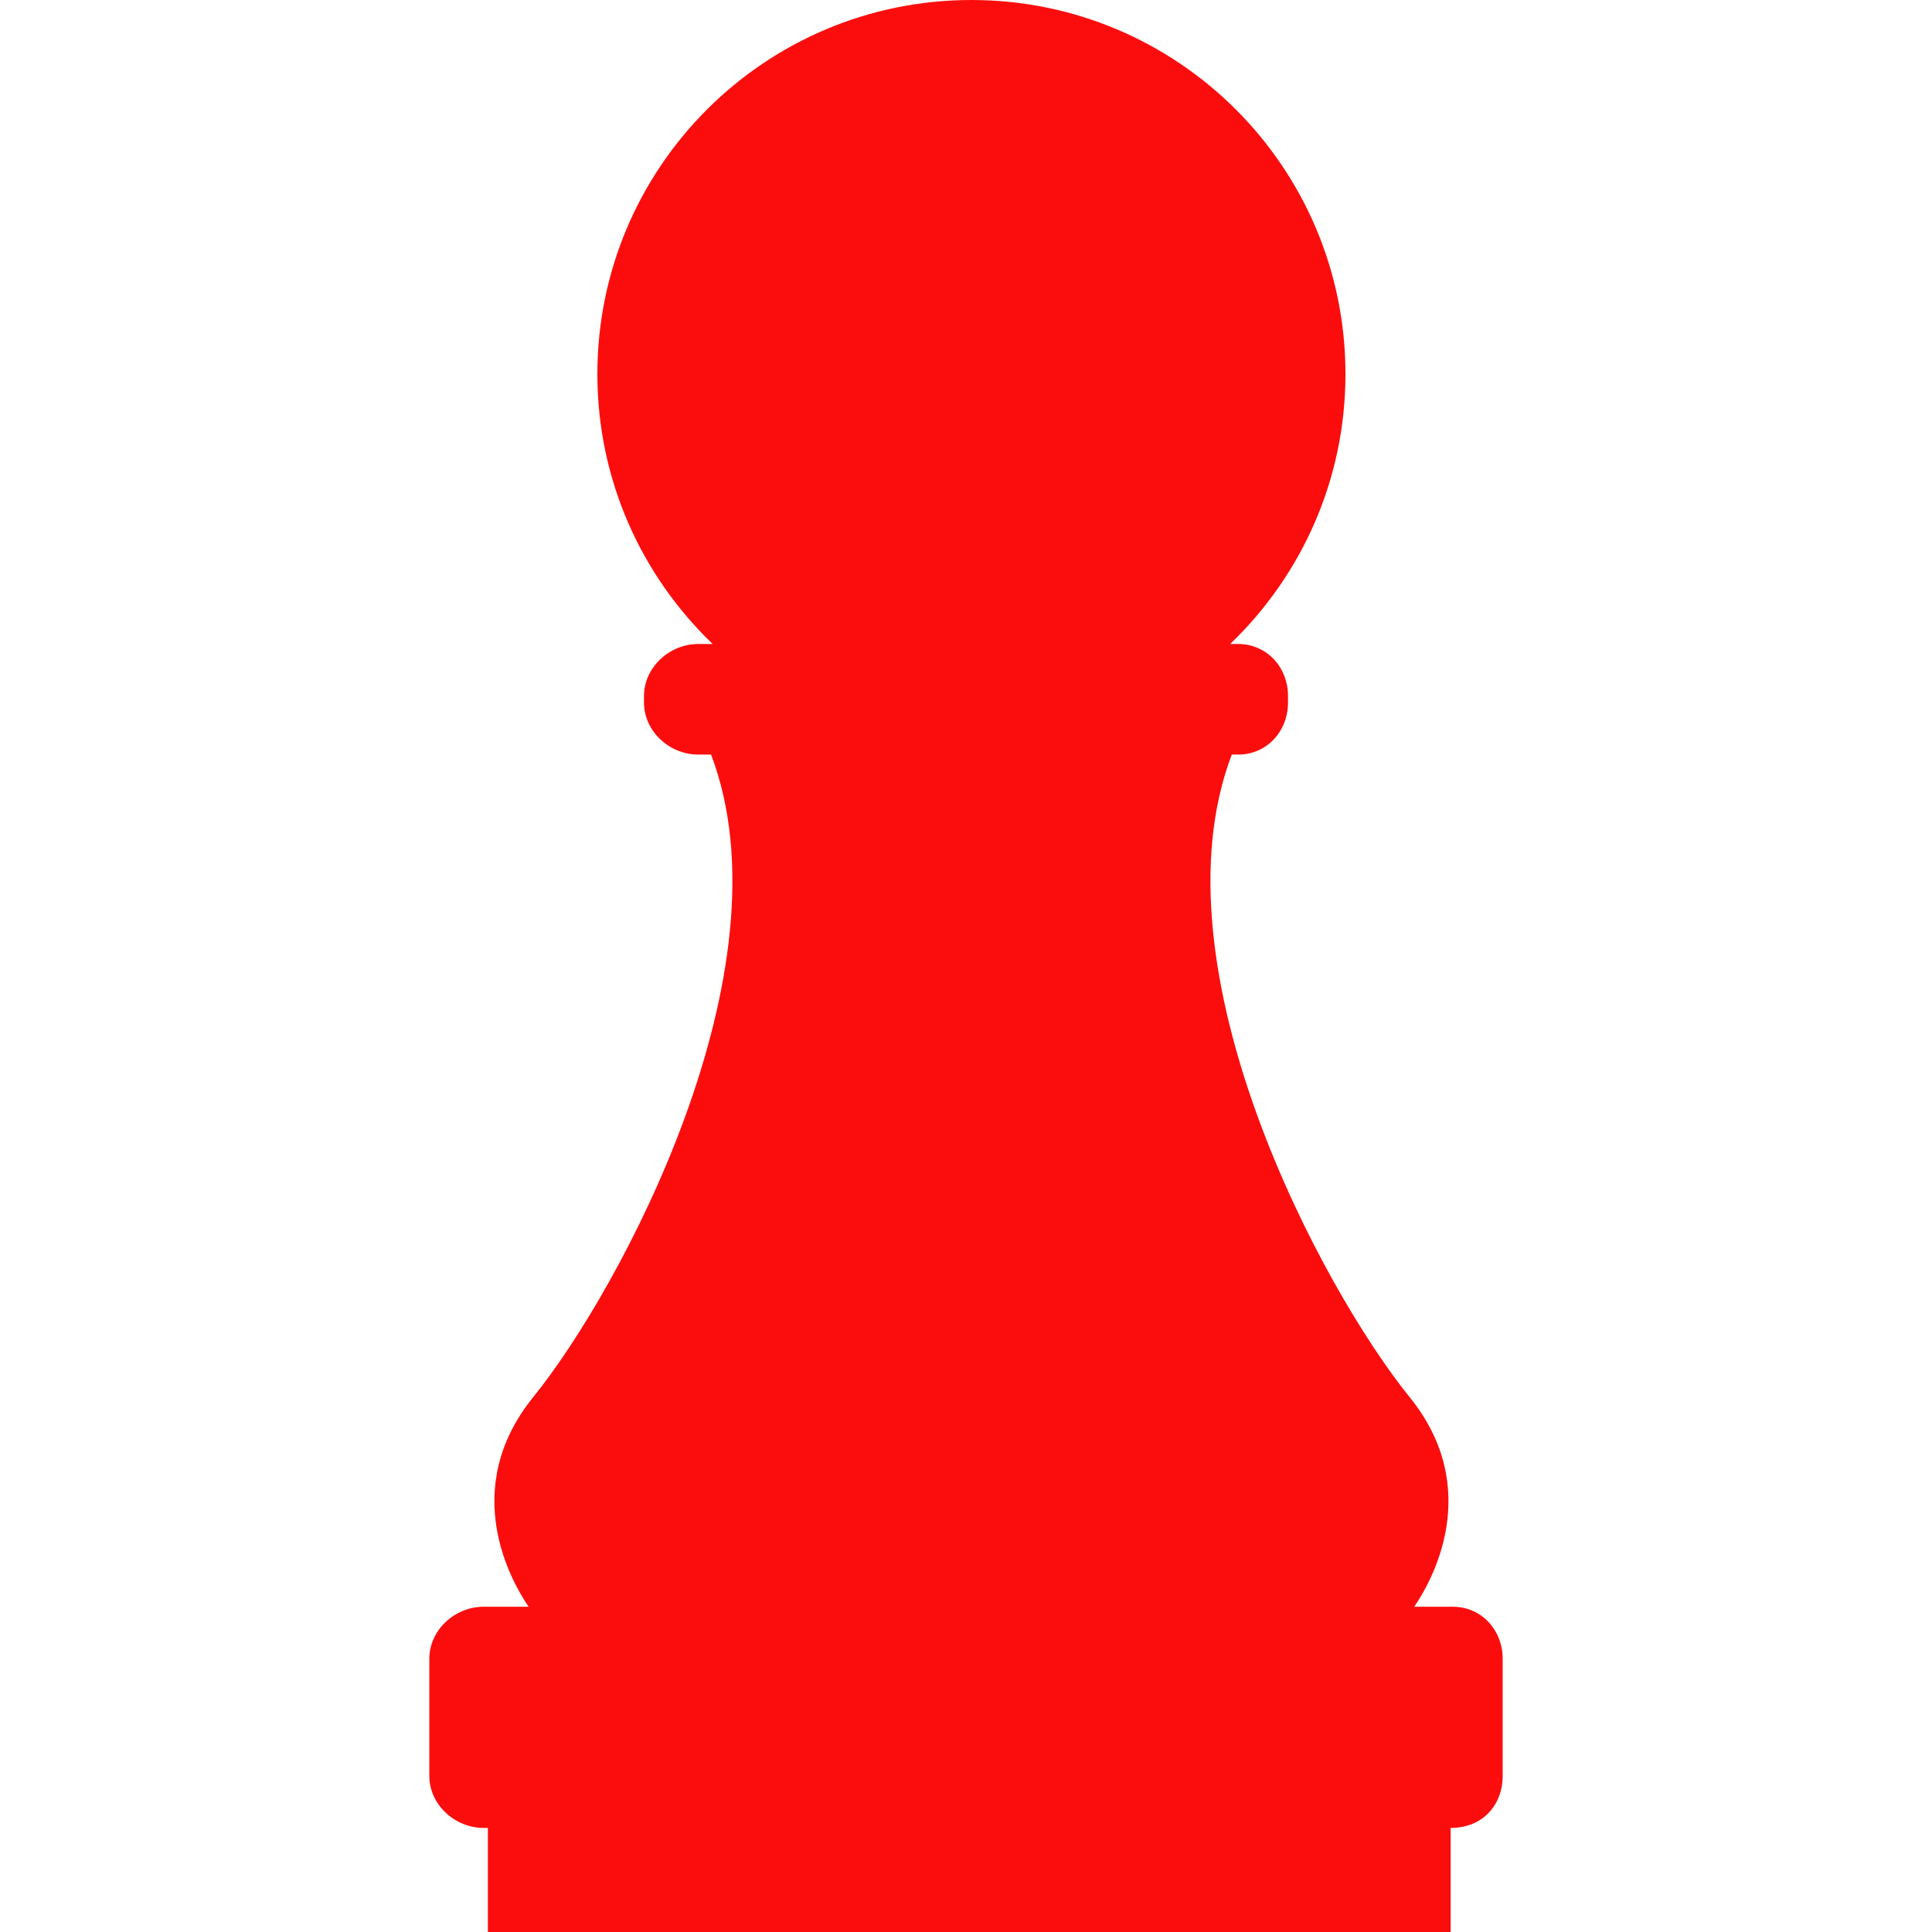
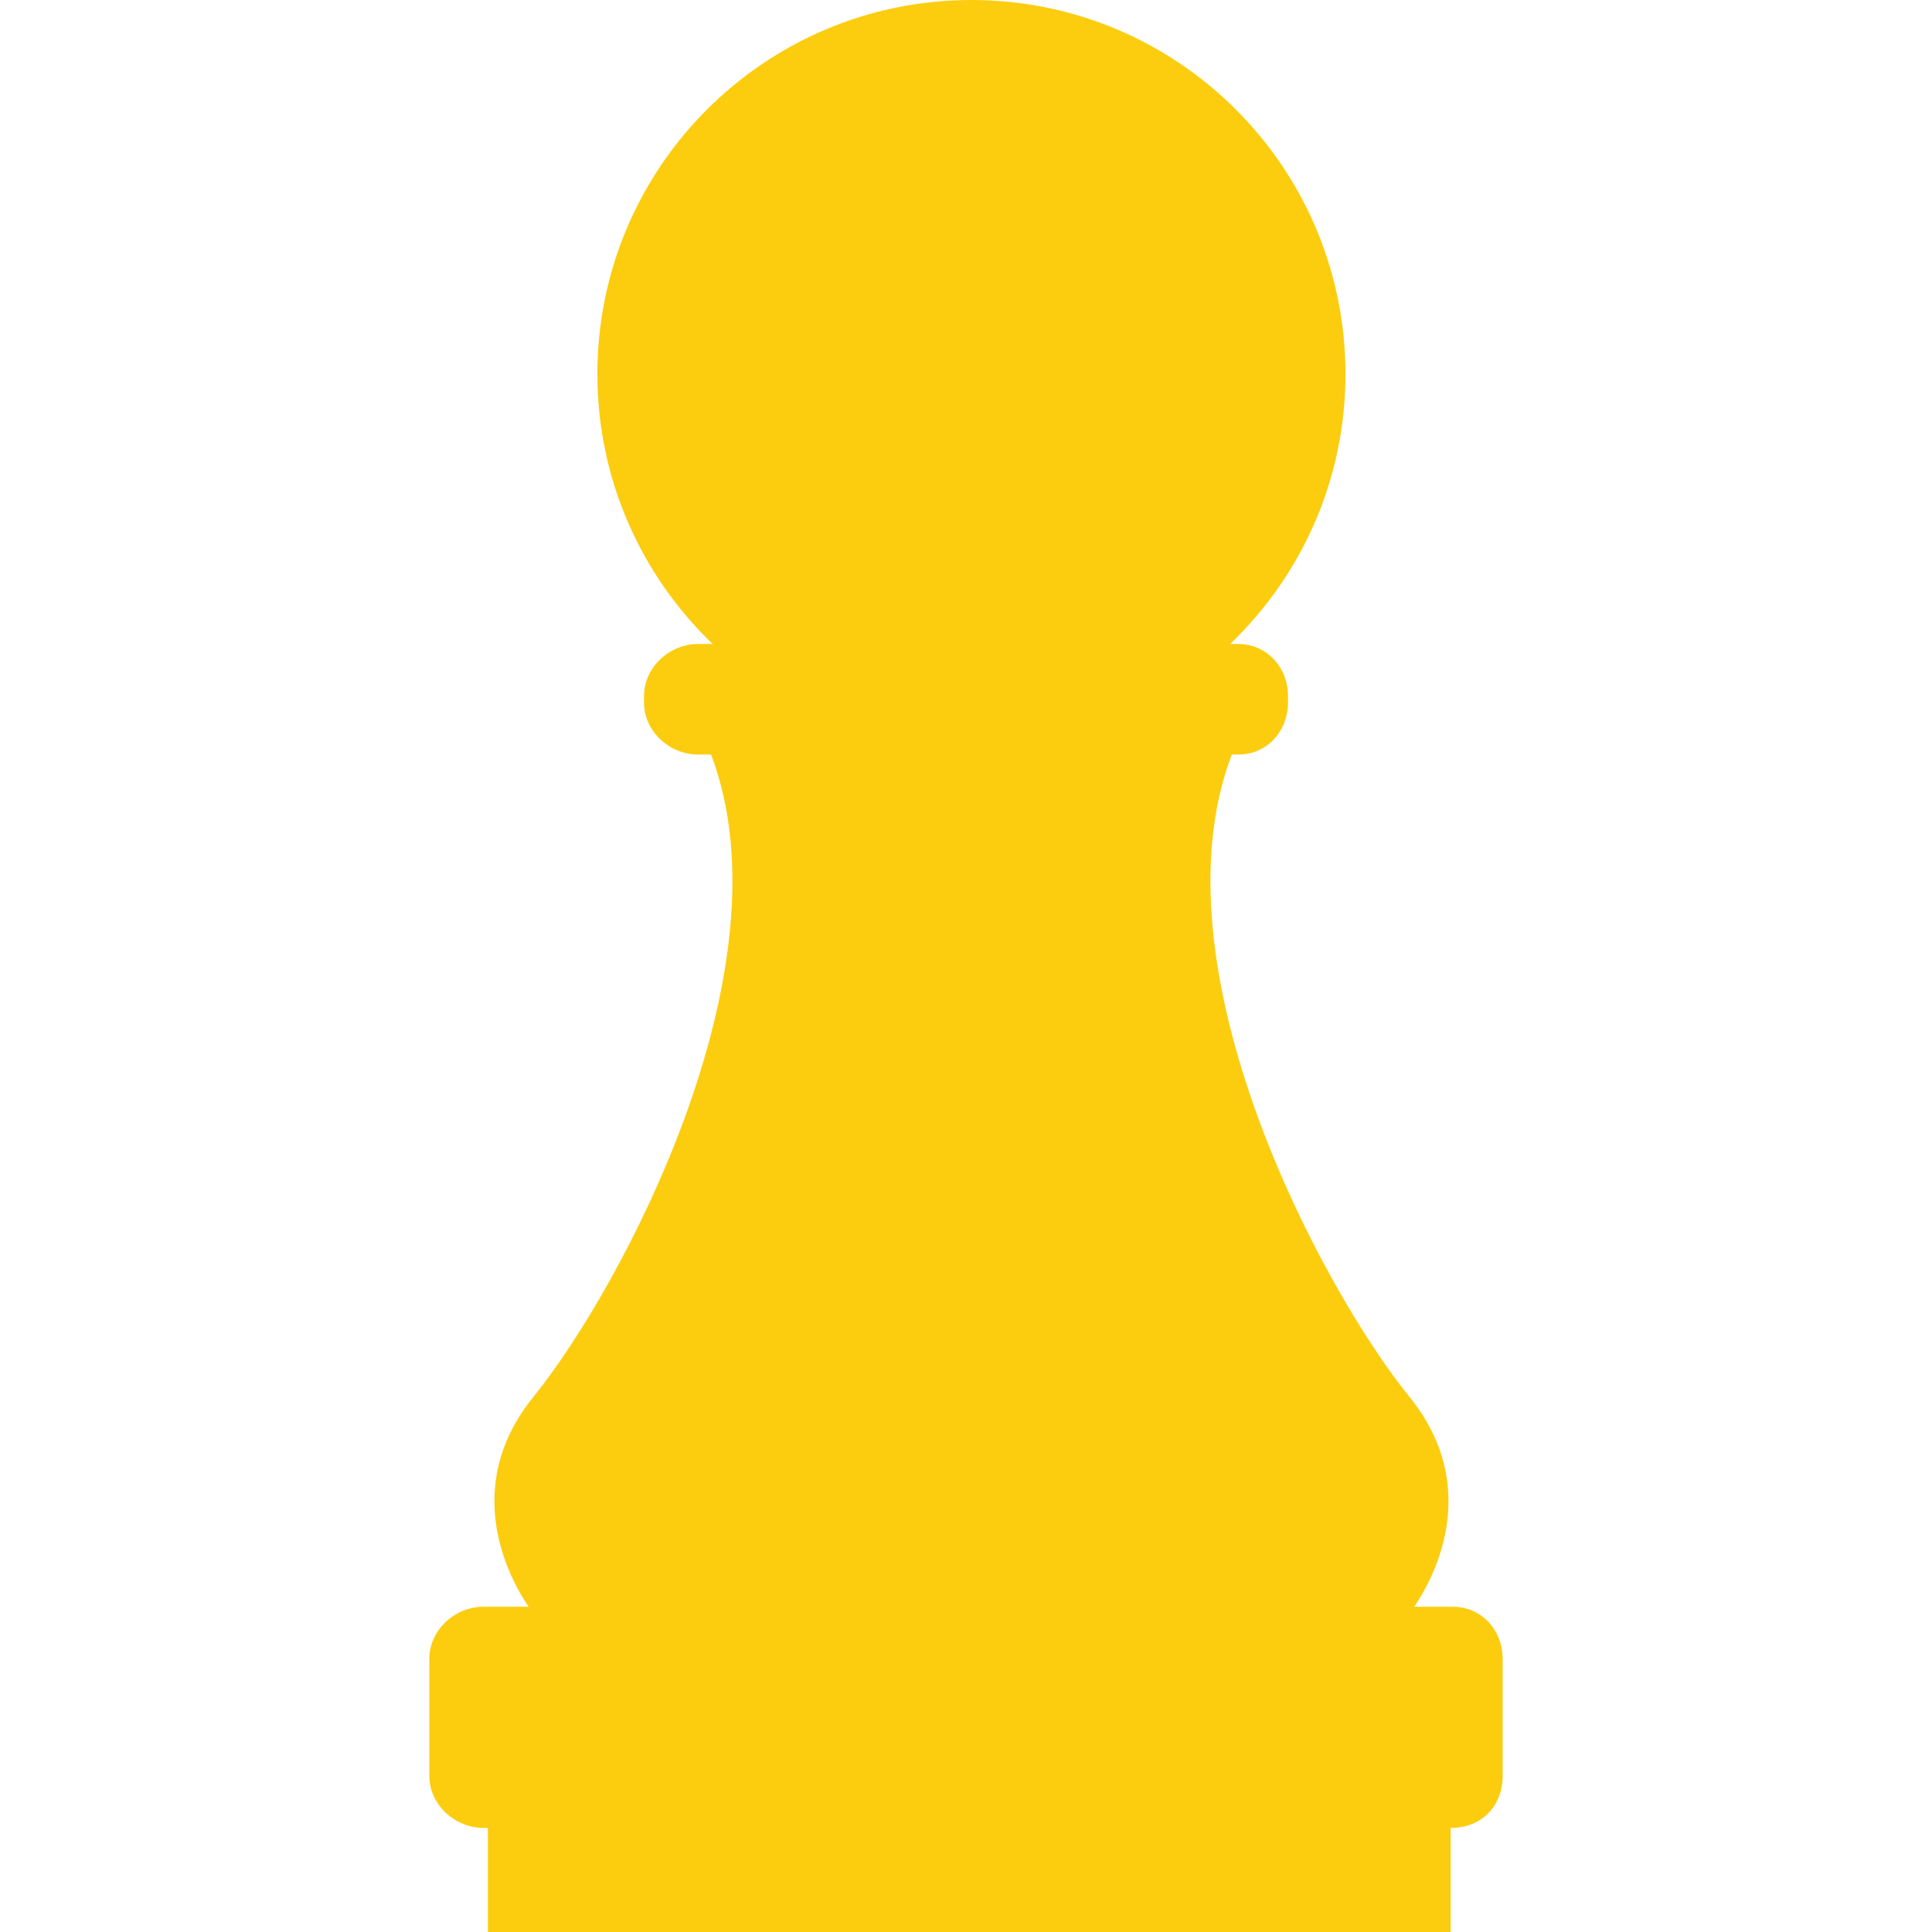
<svg xmlns="http://www.w3.org/2000/svg" version="1.1" id="Capa_1" x="0px" y="0px" viewBox="0 0 297 297" style="enable-background:new 0 0 297 297;" xml:space="preserve" width="512px" height="512px">
  <g>
-     <path d="M223.333,247h-5.926c2.607-3.811,10.798-18.024-0.727-32.248c-13.334-16.46-39.863-65.748-27.324-98.752h0.977   c4.418,0,7.667-3.582,7.667-8v-1c0-4.418-3.249-8-7.667-8h-1.225c10.917-10.466,17.725-25.184,17.725-41.5   c0-31.756-25.744-57.5-57.5-57.5s-57.5,25.744-57.5,57.5c0,16.316,6.808,31.034,17.725,41.5h-2.225c-4.418,0-8.333,3.582-8.333,8v1   c0,4.418,3.915,8,8.333,8h1.979c12.539,33.004-13.99,82.292-27.324,98.752c-11.524,14.224-3.334,28.437-0.727,32.248h-6.928   c-4.418,0-8.333,3.582-8.333,8v18c0,4.418,3.915,8,8.333,8H75v16h148v-16c5,0,8-3.582,8-8v-18C231,250.582,227.751,247,223.333,247   z" fill="#fc0d0d" />
+     <path d="M223.333,247h-5.926c2.607-3.811,10.798-18.024-0.727-32.248c-13.334-16.46-39.863-65.748-27.324-98.752h0.977   c4.418,0,7.667-3.582,7.667-8v-1c0-4.418-3.249-8-7.667-8h-1.225c10.917-10.466,17.725-25.184,17.725-41.5   c0-31.756-25.744-57.5-57.5-57.5s-57.5,25.744-57.5,57.5c0,16.316,6.808,31.034,17.725,41.5h-2.225c-4.418,0-8.333,3.582-8.333,8v1   c0,4.418,3.915,8,8.333,8h1.979c12.539,33.004-13.99,82.292-27.324,98.752c-11.524,14.224-3.334,28.437-0.727,32.248h-6.928   c-4.418,0-8.333,3.582-8.333,8v18c0,4.418,3.915,8,8.333,8H75v16h148v-16c5,0,8-3.582,8-8v-18C231,250.582,227.751,247,223.333,247   z" fill="#fccd0f" />
  </g>
  <g>
</g>
  <g>
</g>
  <g>
</g>
  <g>
</g>
  <g>
</g>
  <g>
</g>
  <g>
</g>
  <g>
</g>
  <g>
</g>
  <g>
</g>
  <g>
</g>
  <g>
</g>
  <g>
</g>
  <g>
</g>
  <g>
</g>
</svg>
